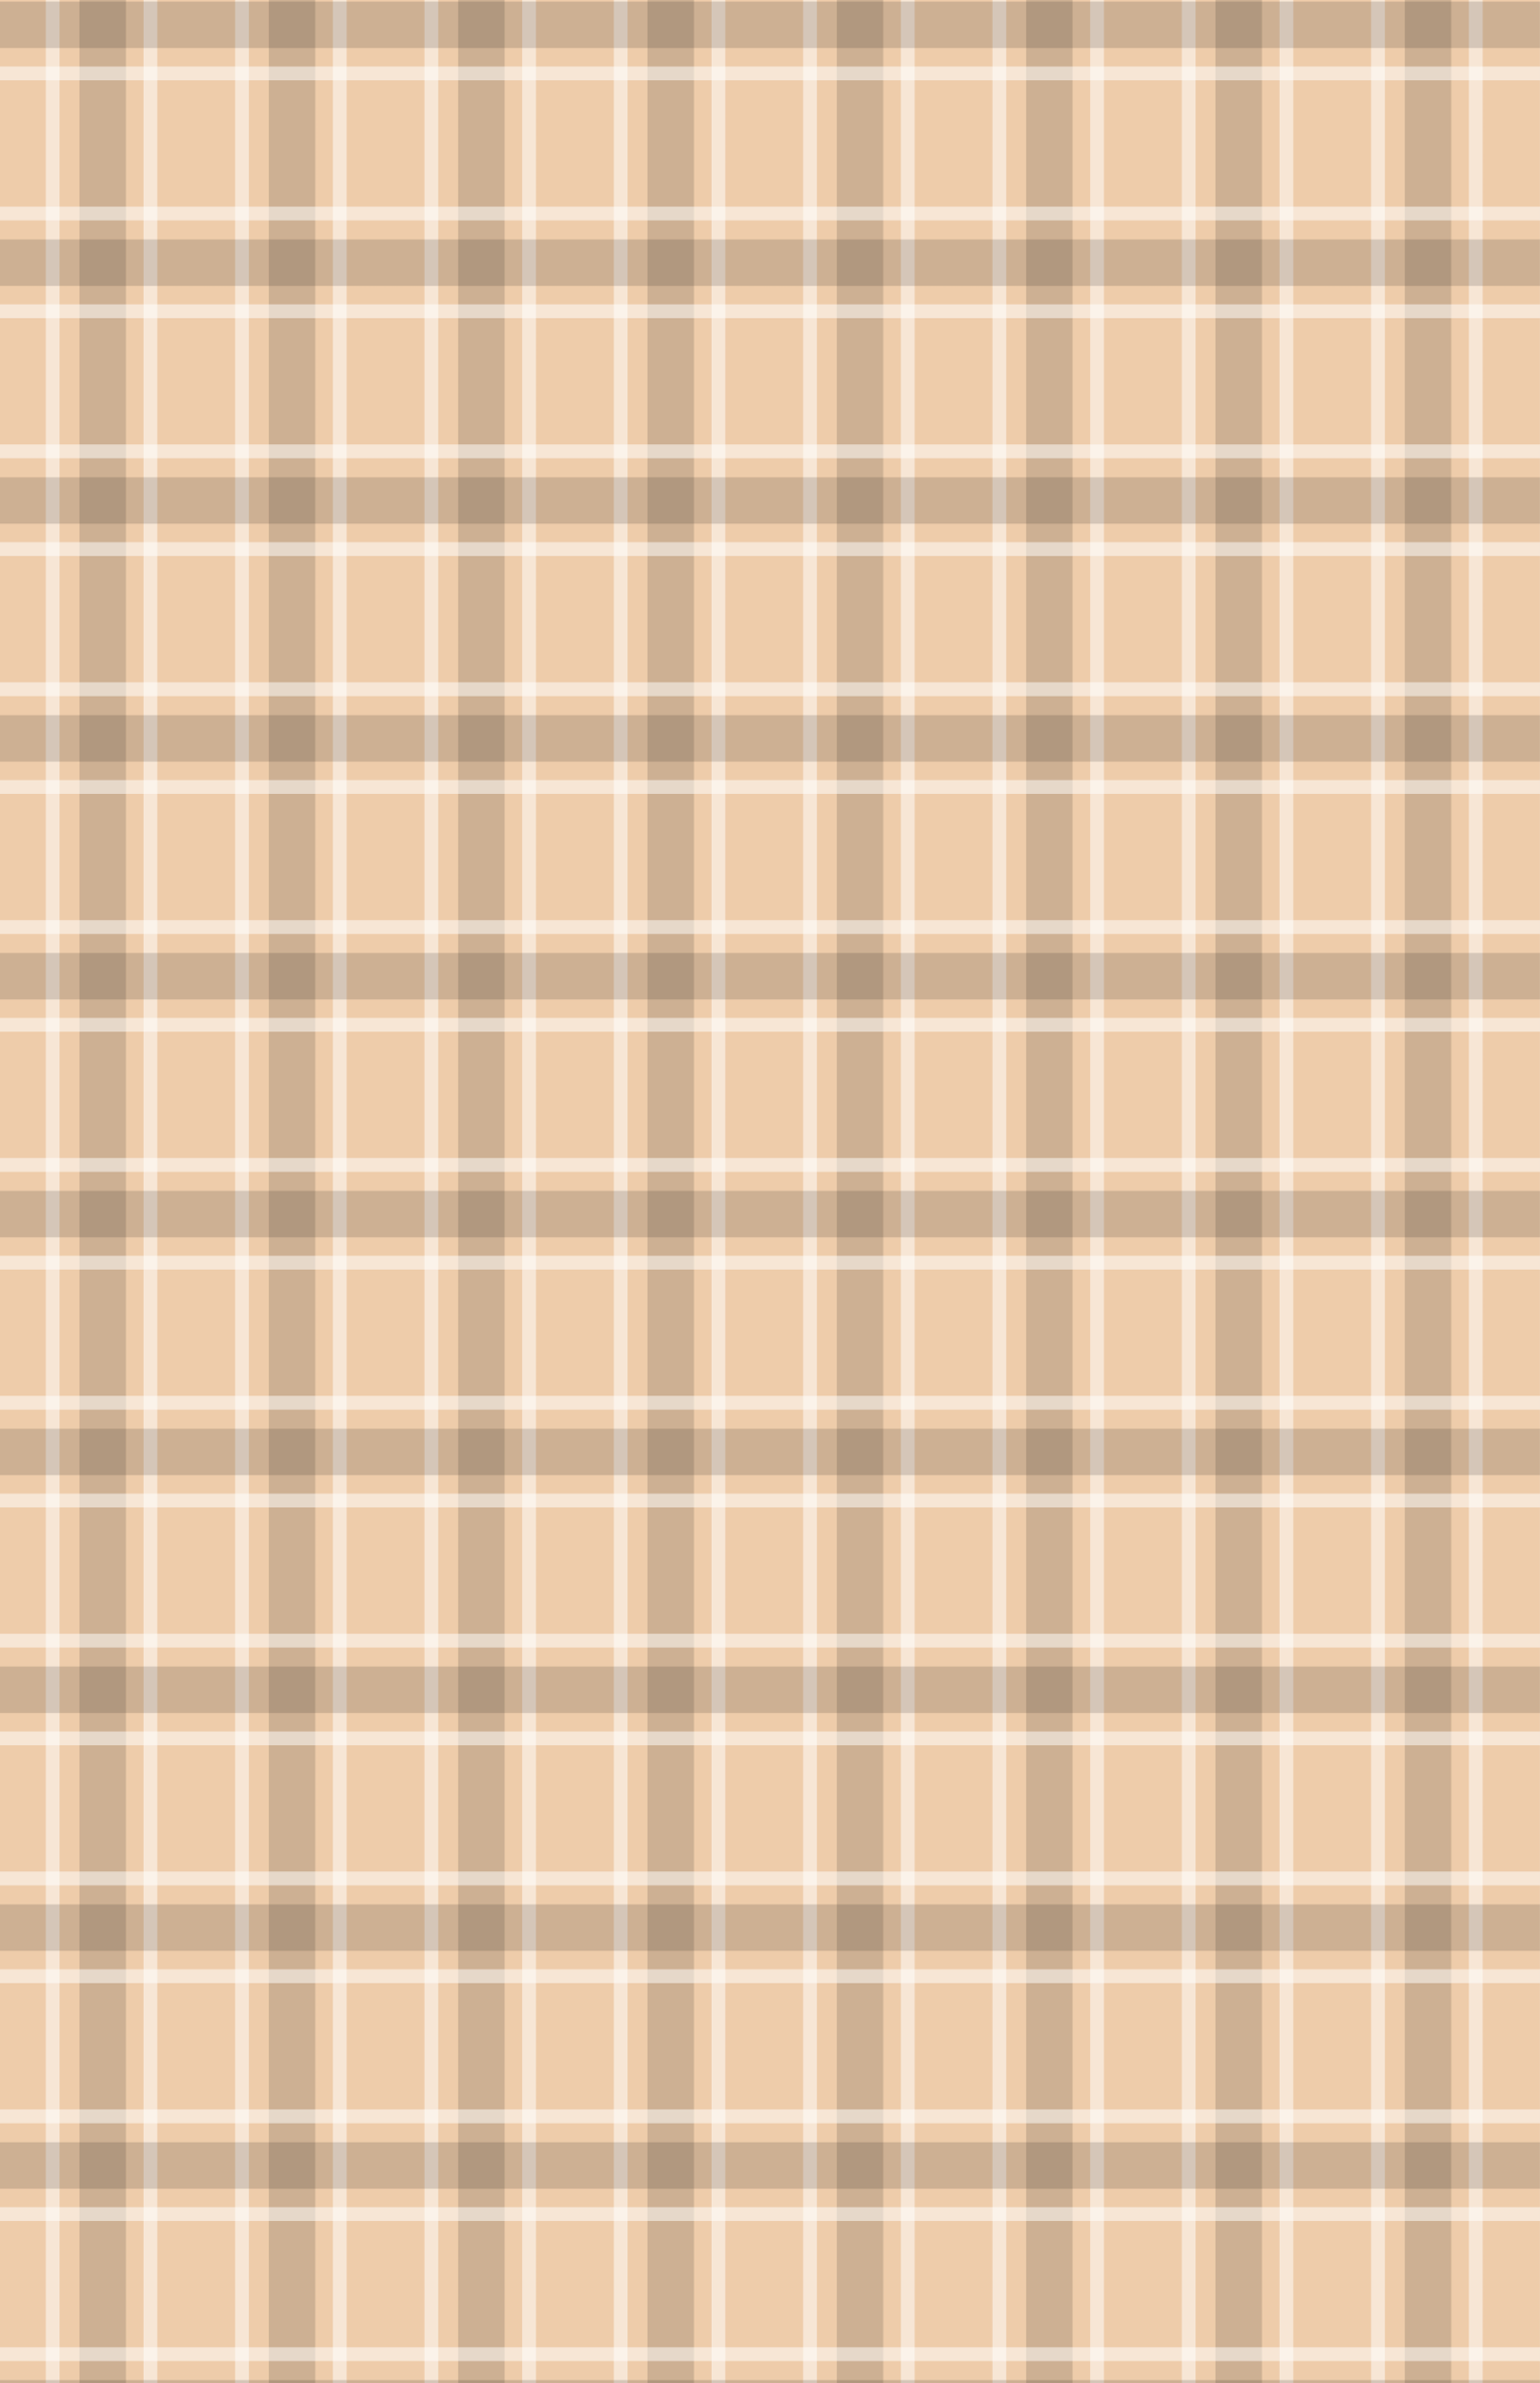
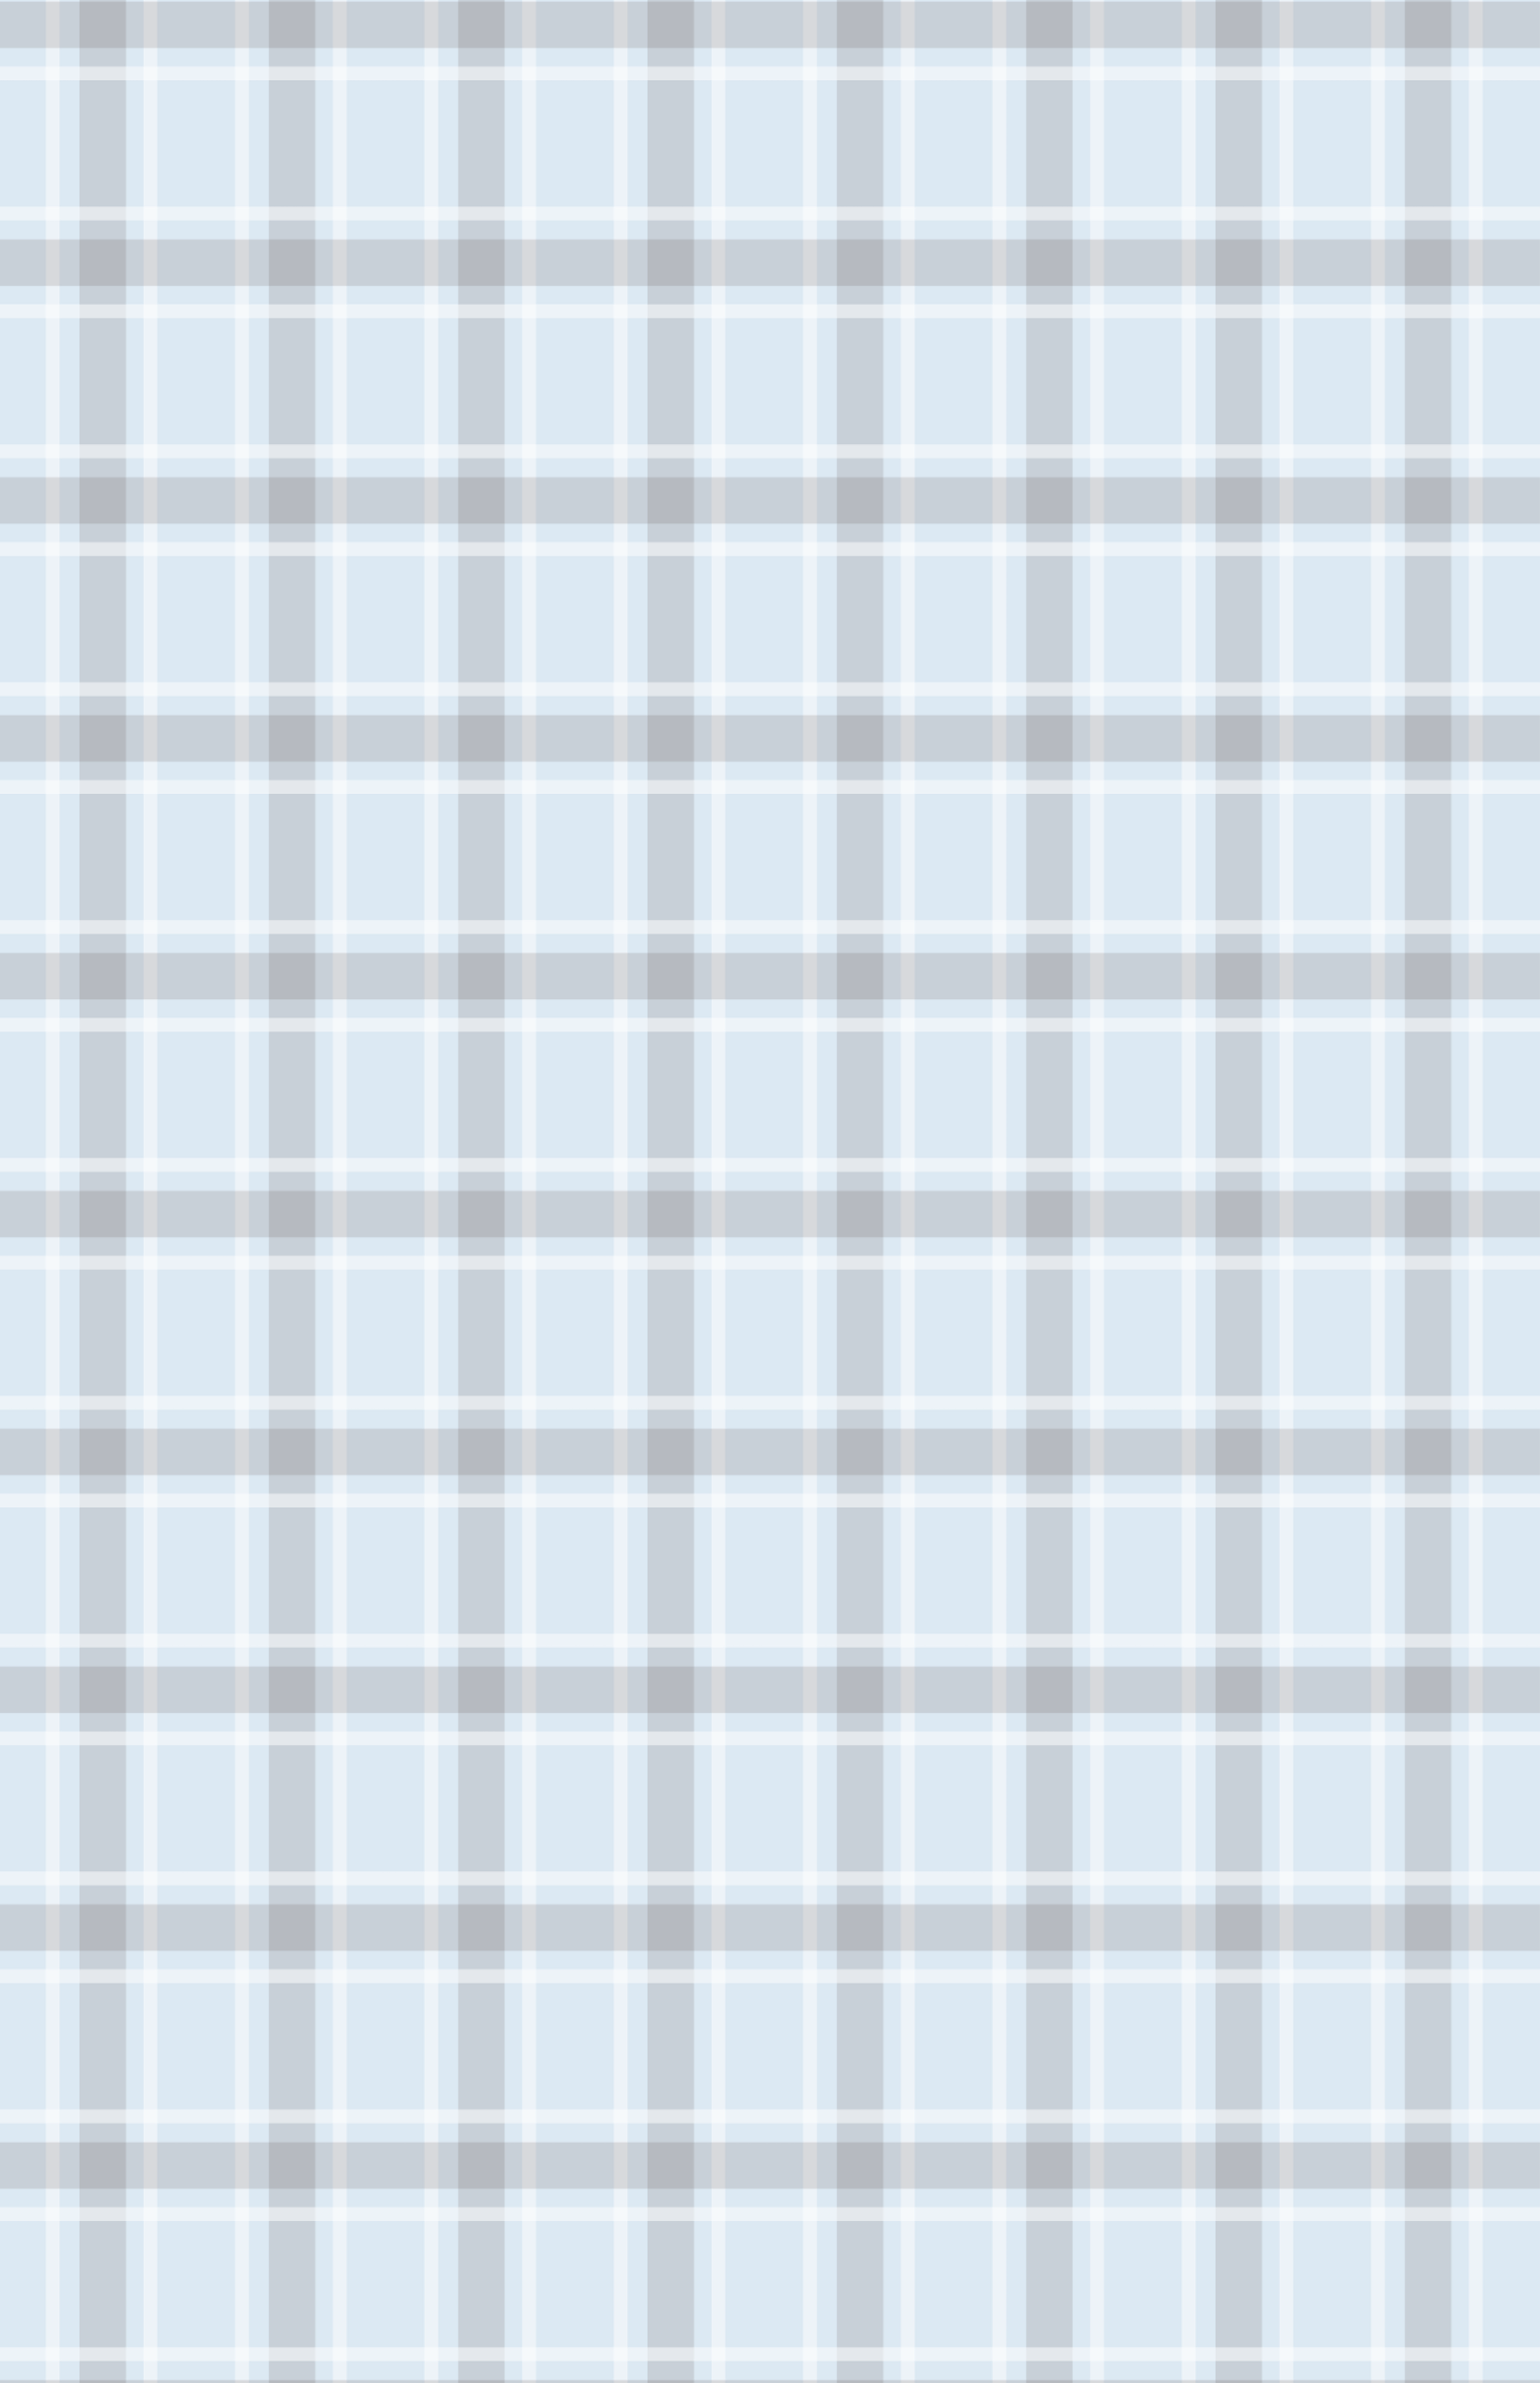
<svg xmlns="http://www.w3.org/2000/svg" id="Layer_2" data-name="Layer 2" viewBox="0 0 1136.98 1759.01">
  <defs>
    <style>
      .cls-1 {
        fill: url(#New_Pattern_Swatch_1);
      }

      .cls-1, .cls-2, .cls-3, .cls-4, .cls-5 {
        stroke-width: 0px;
      }

      .cls-2 {
-         fill: #eca;
+         fill: none;
      }

      .cls-3 {
-         opacity: .14;
+         fill: #fff;
+         mix-blend-mode: screen;
+       }
+ 
+       .cls-3, .cls-4 {
+         opacity: .5;
      }

      .cls-4 {
-         fill: none;
+         fill: #c8e1f6;
      }

      .cls-5 {
-         fill: #fff;
-         mix-blend-mode: screen;
-         opacity: .5;
+         fill: #4c352f;
+         opacity: .14;
      }
    </style>
    <pattern id="New_Pattern_Swatch_1" data-name="New Pattern Swatch 1" x="0" y="0" width="139.79" height="175.57" patternTransform="translate(-833.66 983.68)" patternUnits="userSpaceOnUse" viewBox="0 0 139.79 175.57">
      <g>
-         <rect class="cls-4" width="139.79" height="175.57" />
-         <rect class="cls-2" x="0" y="0" width="139.79" height="175.57" />
+         <rect class="cls-2" width="139.79" height="175.57" />
+         <rect class="cls-4" x="0" y="0" width="139.79" height="175.57" />
        <g>
-           <rect class="cls-3" x="53.6" y="0" width="34.31" height="175.57" />
-           <rect class="cls-5" x="28.73" y="0" width="10.19" height="175.57" />
-           <rect class="cls-5" x="100.88" y="0" width="10.19" height="175.57" />
+           <rect class="cls-5" x="53.6" y="0" width="34.31" height="175.57" />
+           <rect class="cls-3" x="28.73" y="0" width="10.19" height="175.57" />
+           <rect class="cls-3" x="100.88" y="0" width="10.19" height="175.57" />
        </g>
        <g>
-           <polygon class="cls-3" points="0 105.22 0 70.91 139.79 70.91 139.79 105.22 0 105.22" />
-           <polygon class="cls-5" points="0 56.87 0 46.68 139.79 46.68 139.79 56.87 0 56.87" />
-           <polygon class="cls-5" points="0 129.02 0 118.84 139.79 118.84 139.79 129.02 0 129.02" />
+           <polygon class="cls-5" points="0 105.22 0 70.91 139.79 70.91 139.79 105.22 0 105.22" />
+           <polygon class="cls-3" points="0 56.87 0 46.68 139.79 46.68 139.79 56.87 0 56.87" />
+           <polygon class="cls-3" points="0 129.02 0 118.84 139.79 118.84 139.79 129.02 0 129.02" />
        </g>
      </g>
    </pattern>
  </defs>
  <g id="Layer_1-2" data-name="Layer 1">
    <rect class="cls-1" width="1136.98" height="1759.01" />
  </g>
</svg>
